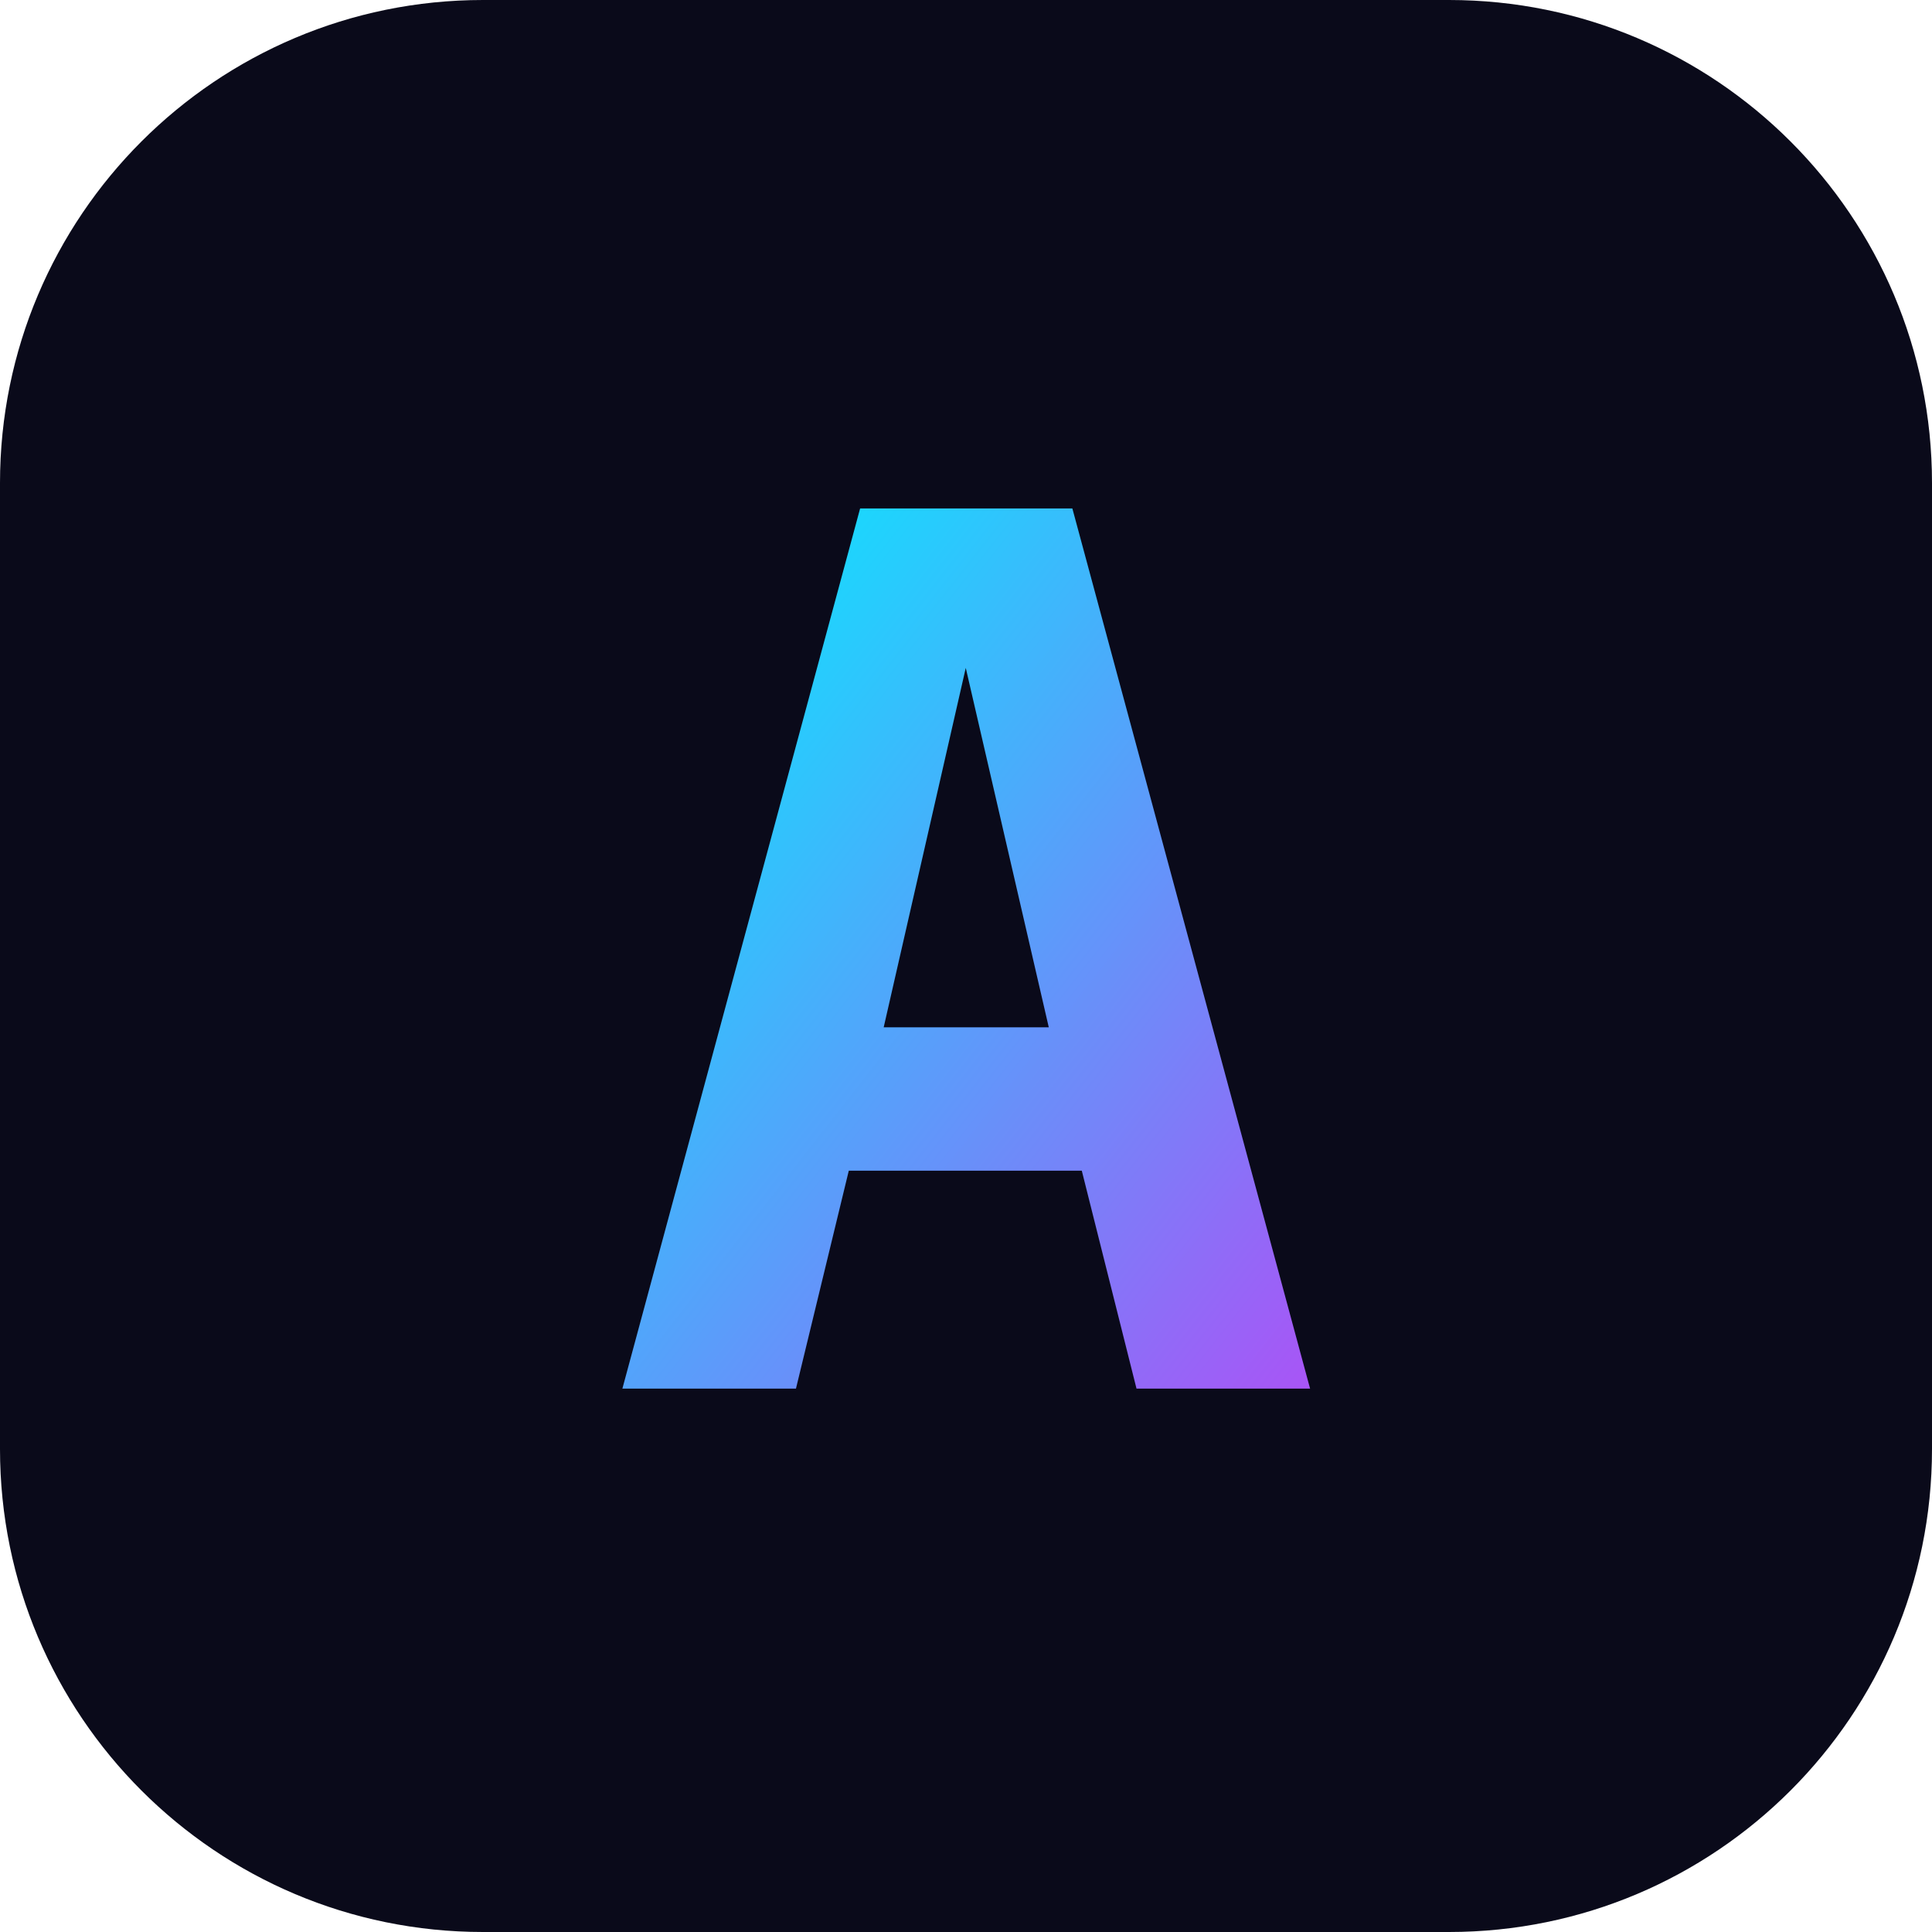
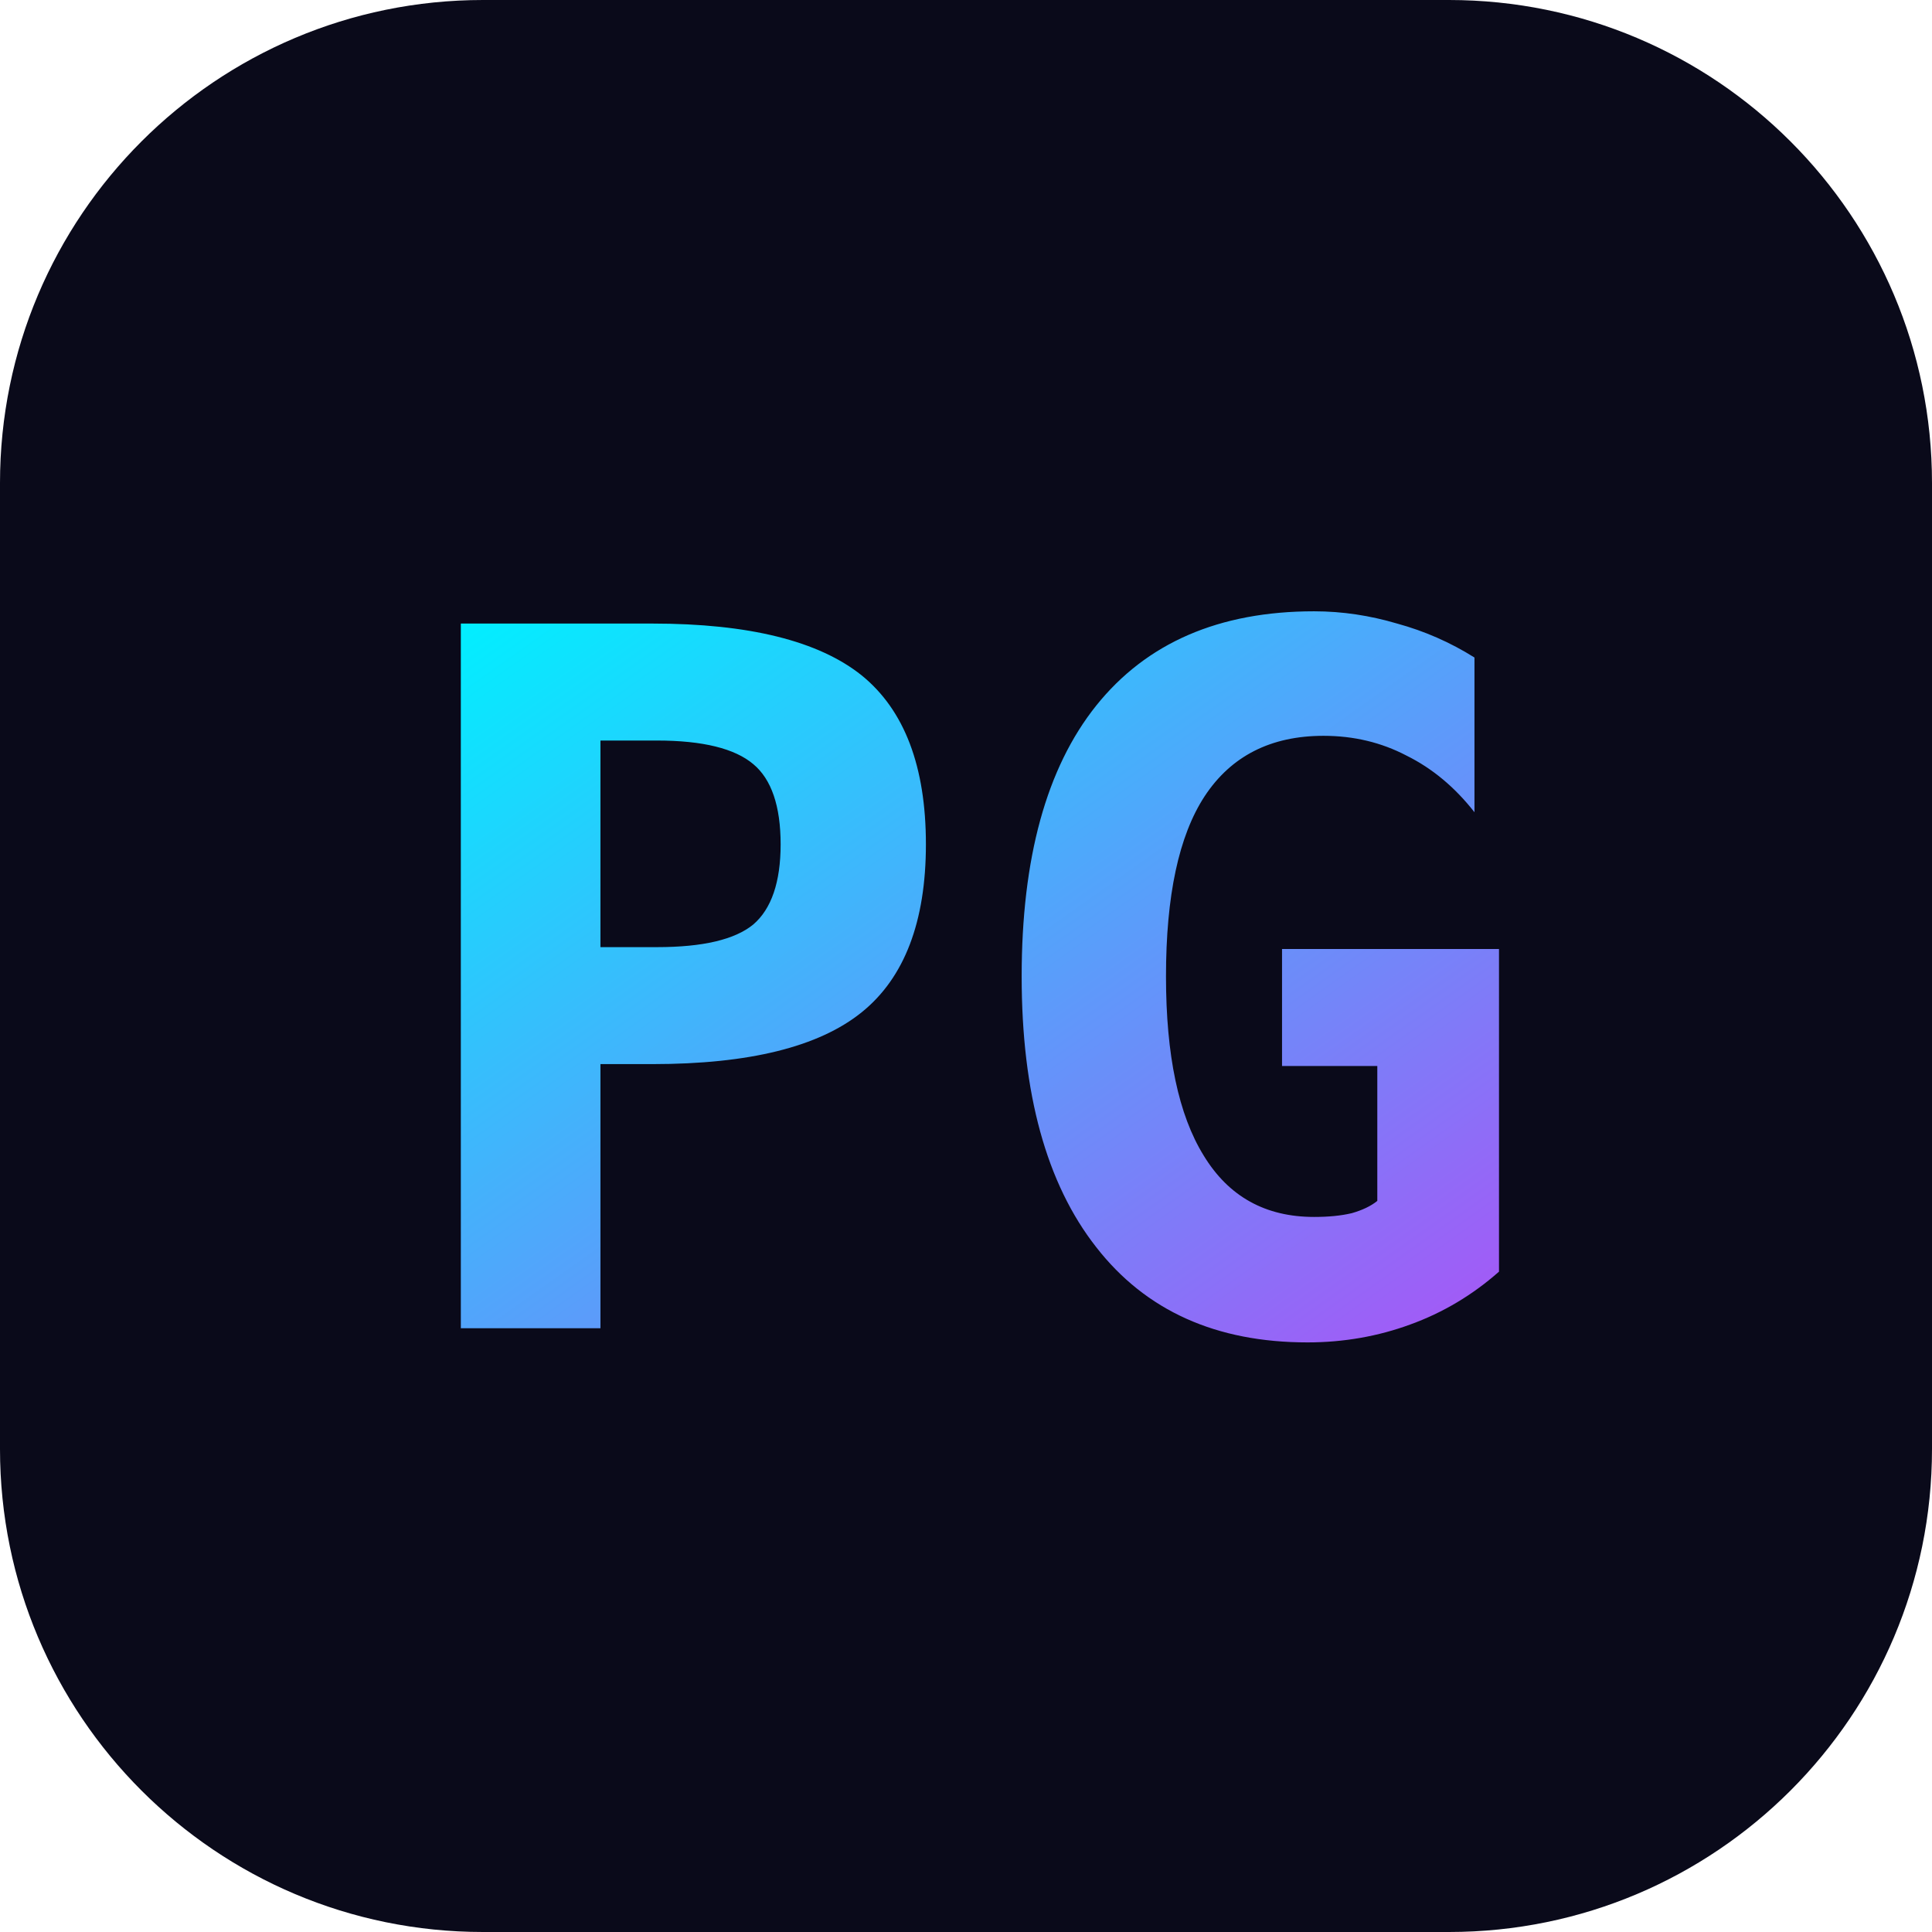
<svg xmlns="http://www.w3.org/2000/svg" viewBox="0 0 32 32">
  <rect width="32" height="32" rx="8" fill="#0a0a1a" />
-   <text x="16" y="23" text-anchor="middle" font-family="monospace" font-weight="bold" font-size="20" fill="url(#g)">A</text>
+   <text x="16" y="22" text-anchor="middle" font-family="monospace" font-weight="bold" font-size="16" fill="url(#g)">PG</text>
  <defs>
    <linearGradient id="g" x1="0" y1="0" x2="1" y2="1">
      <stop offset="0%" stop-color="#00f0ff" />
      <stop offset="100%" stop-color="#a855f6" />
    </linearGradient>
  </defs>
</svg>
